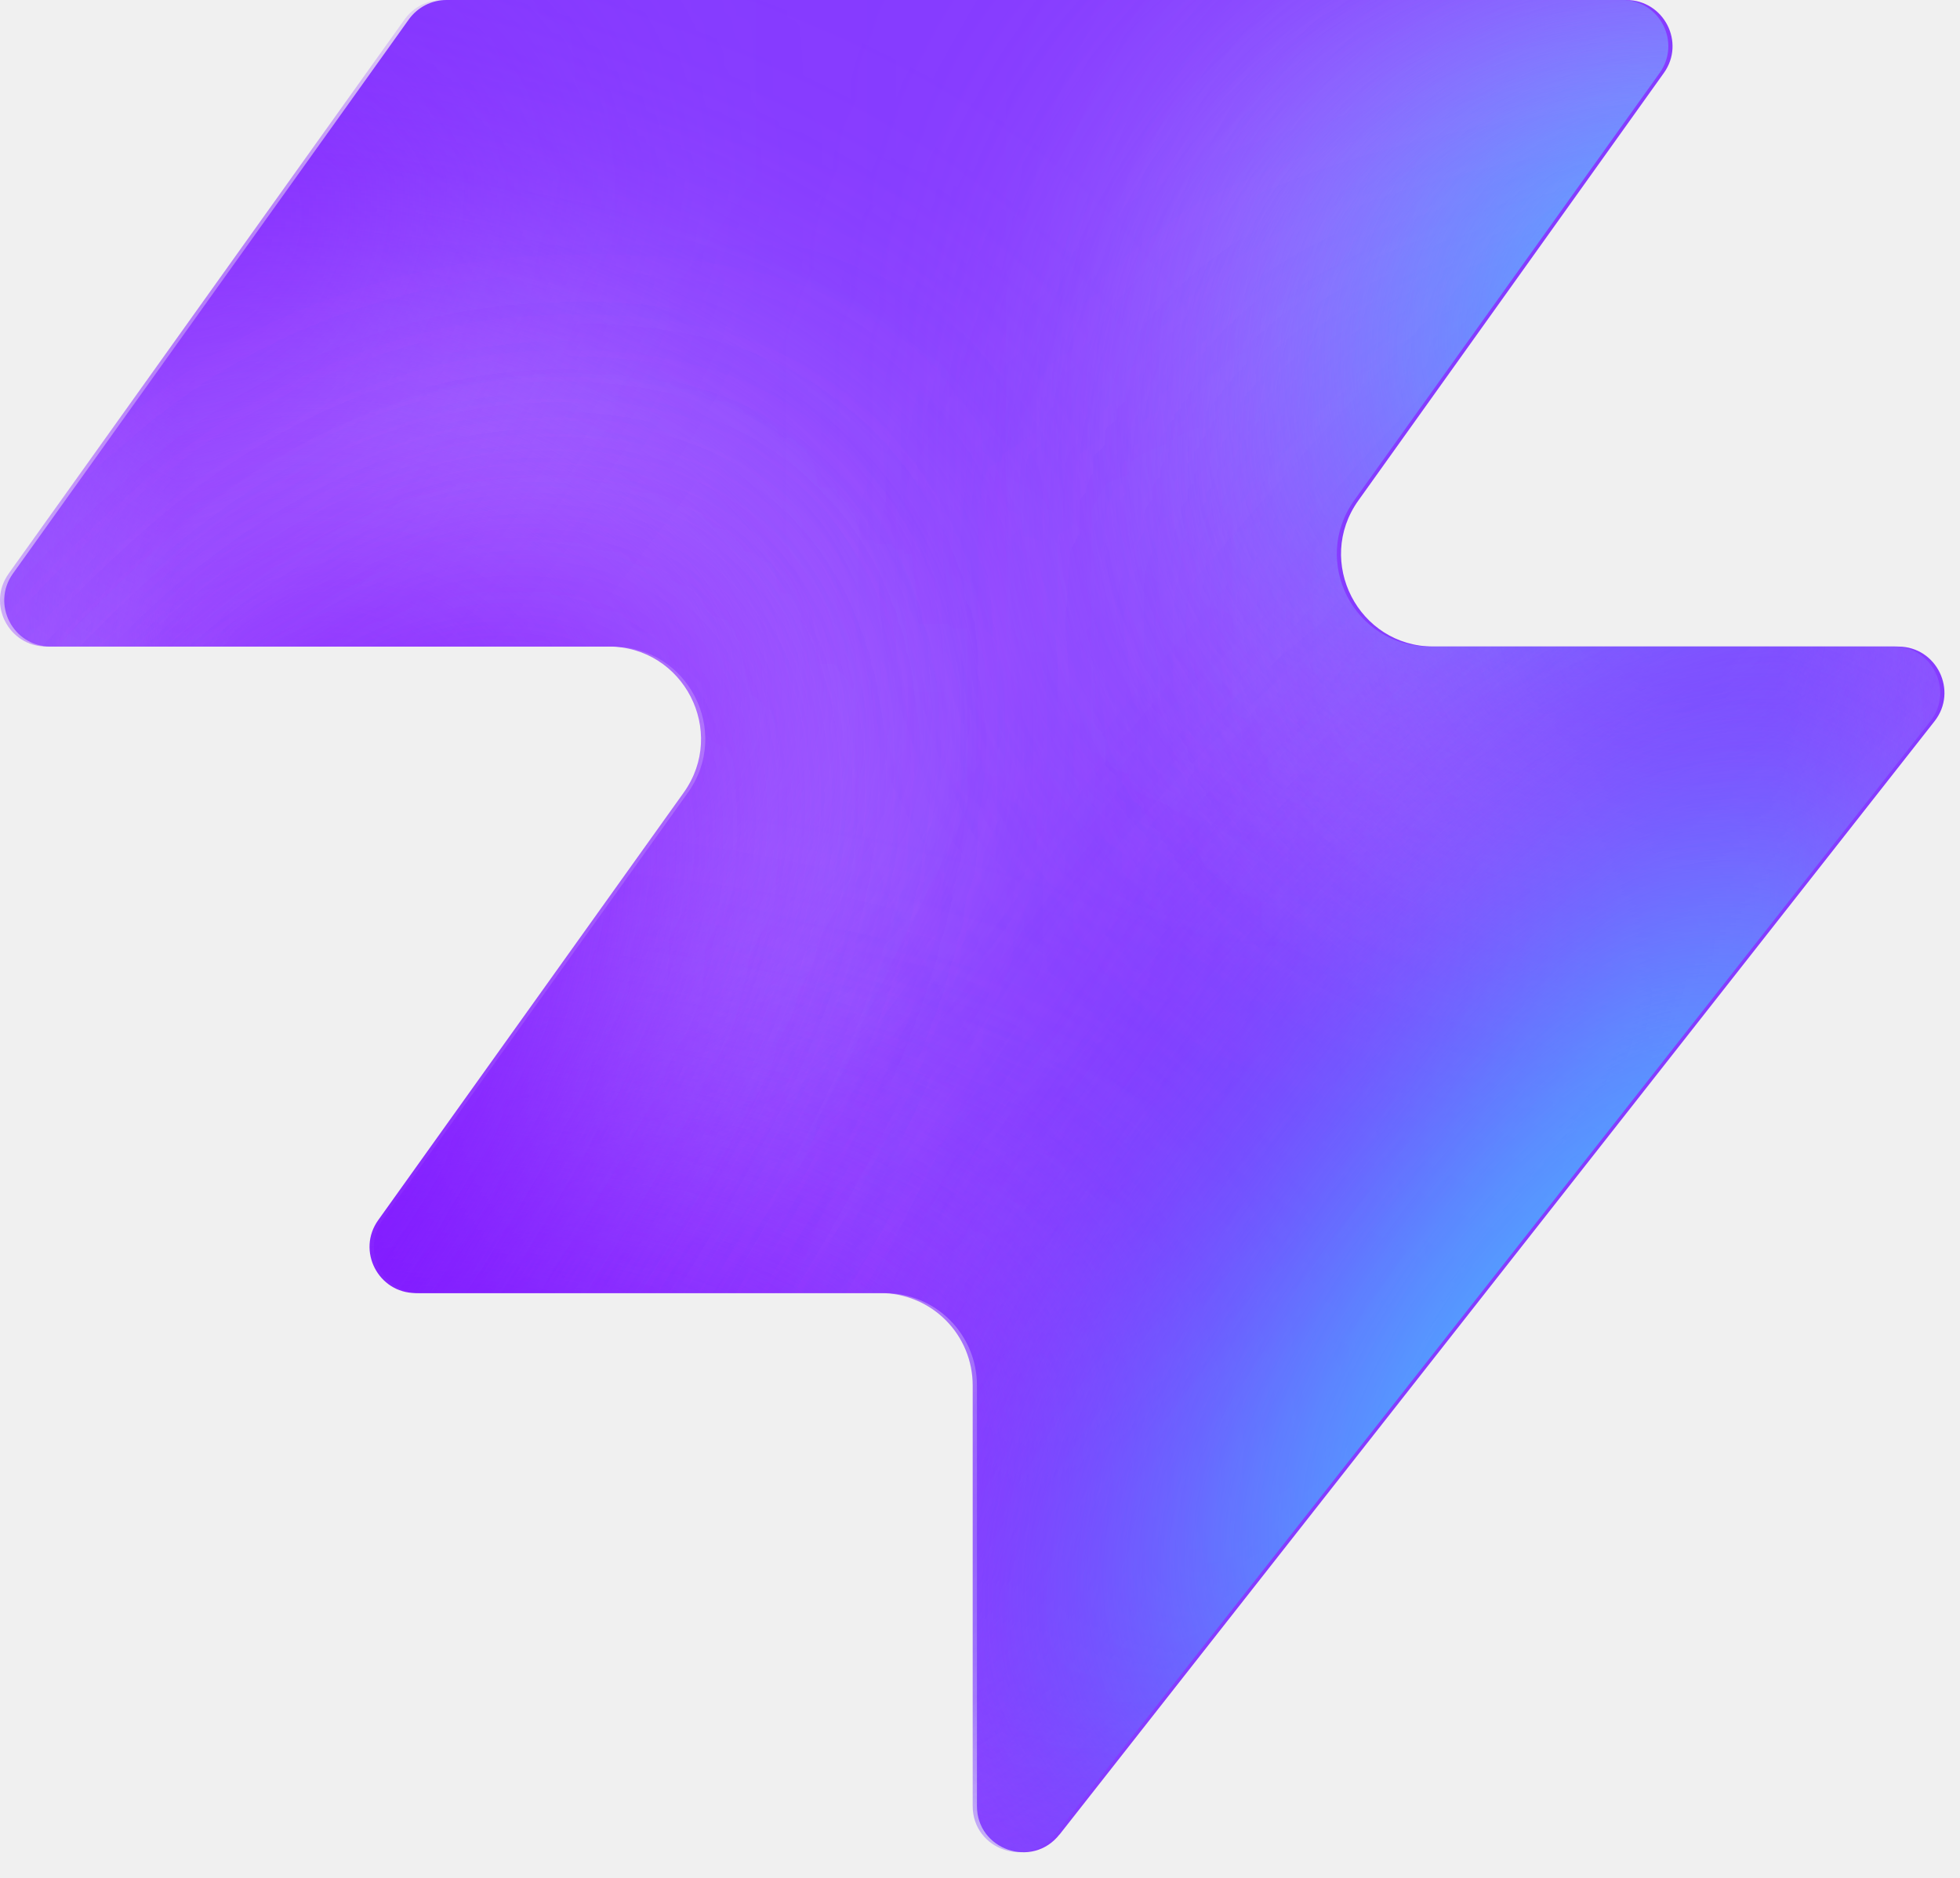
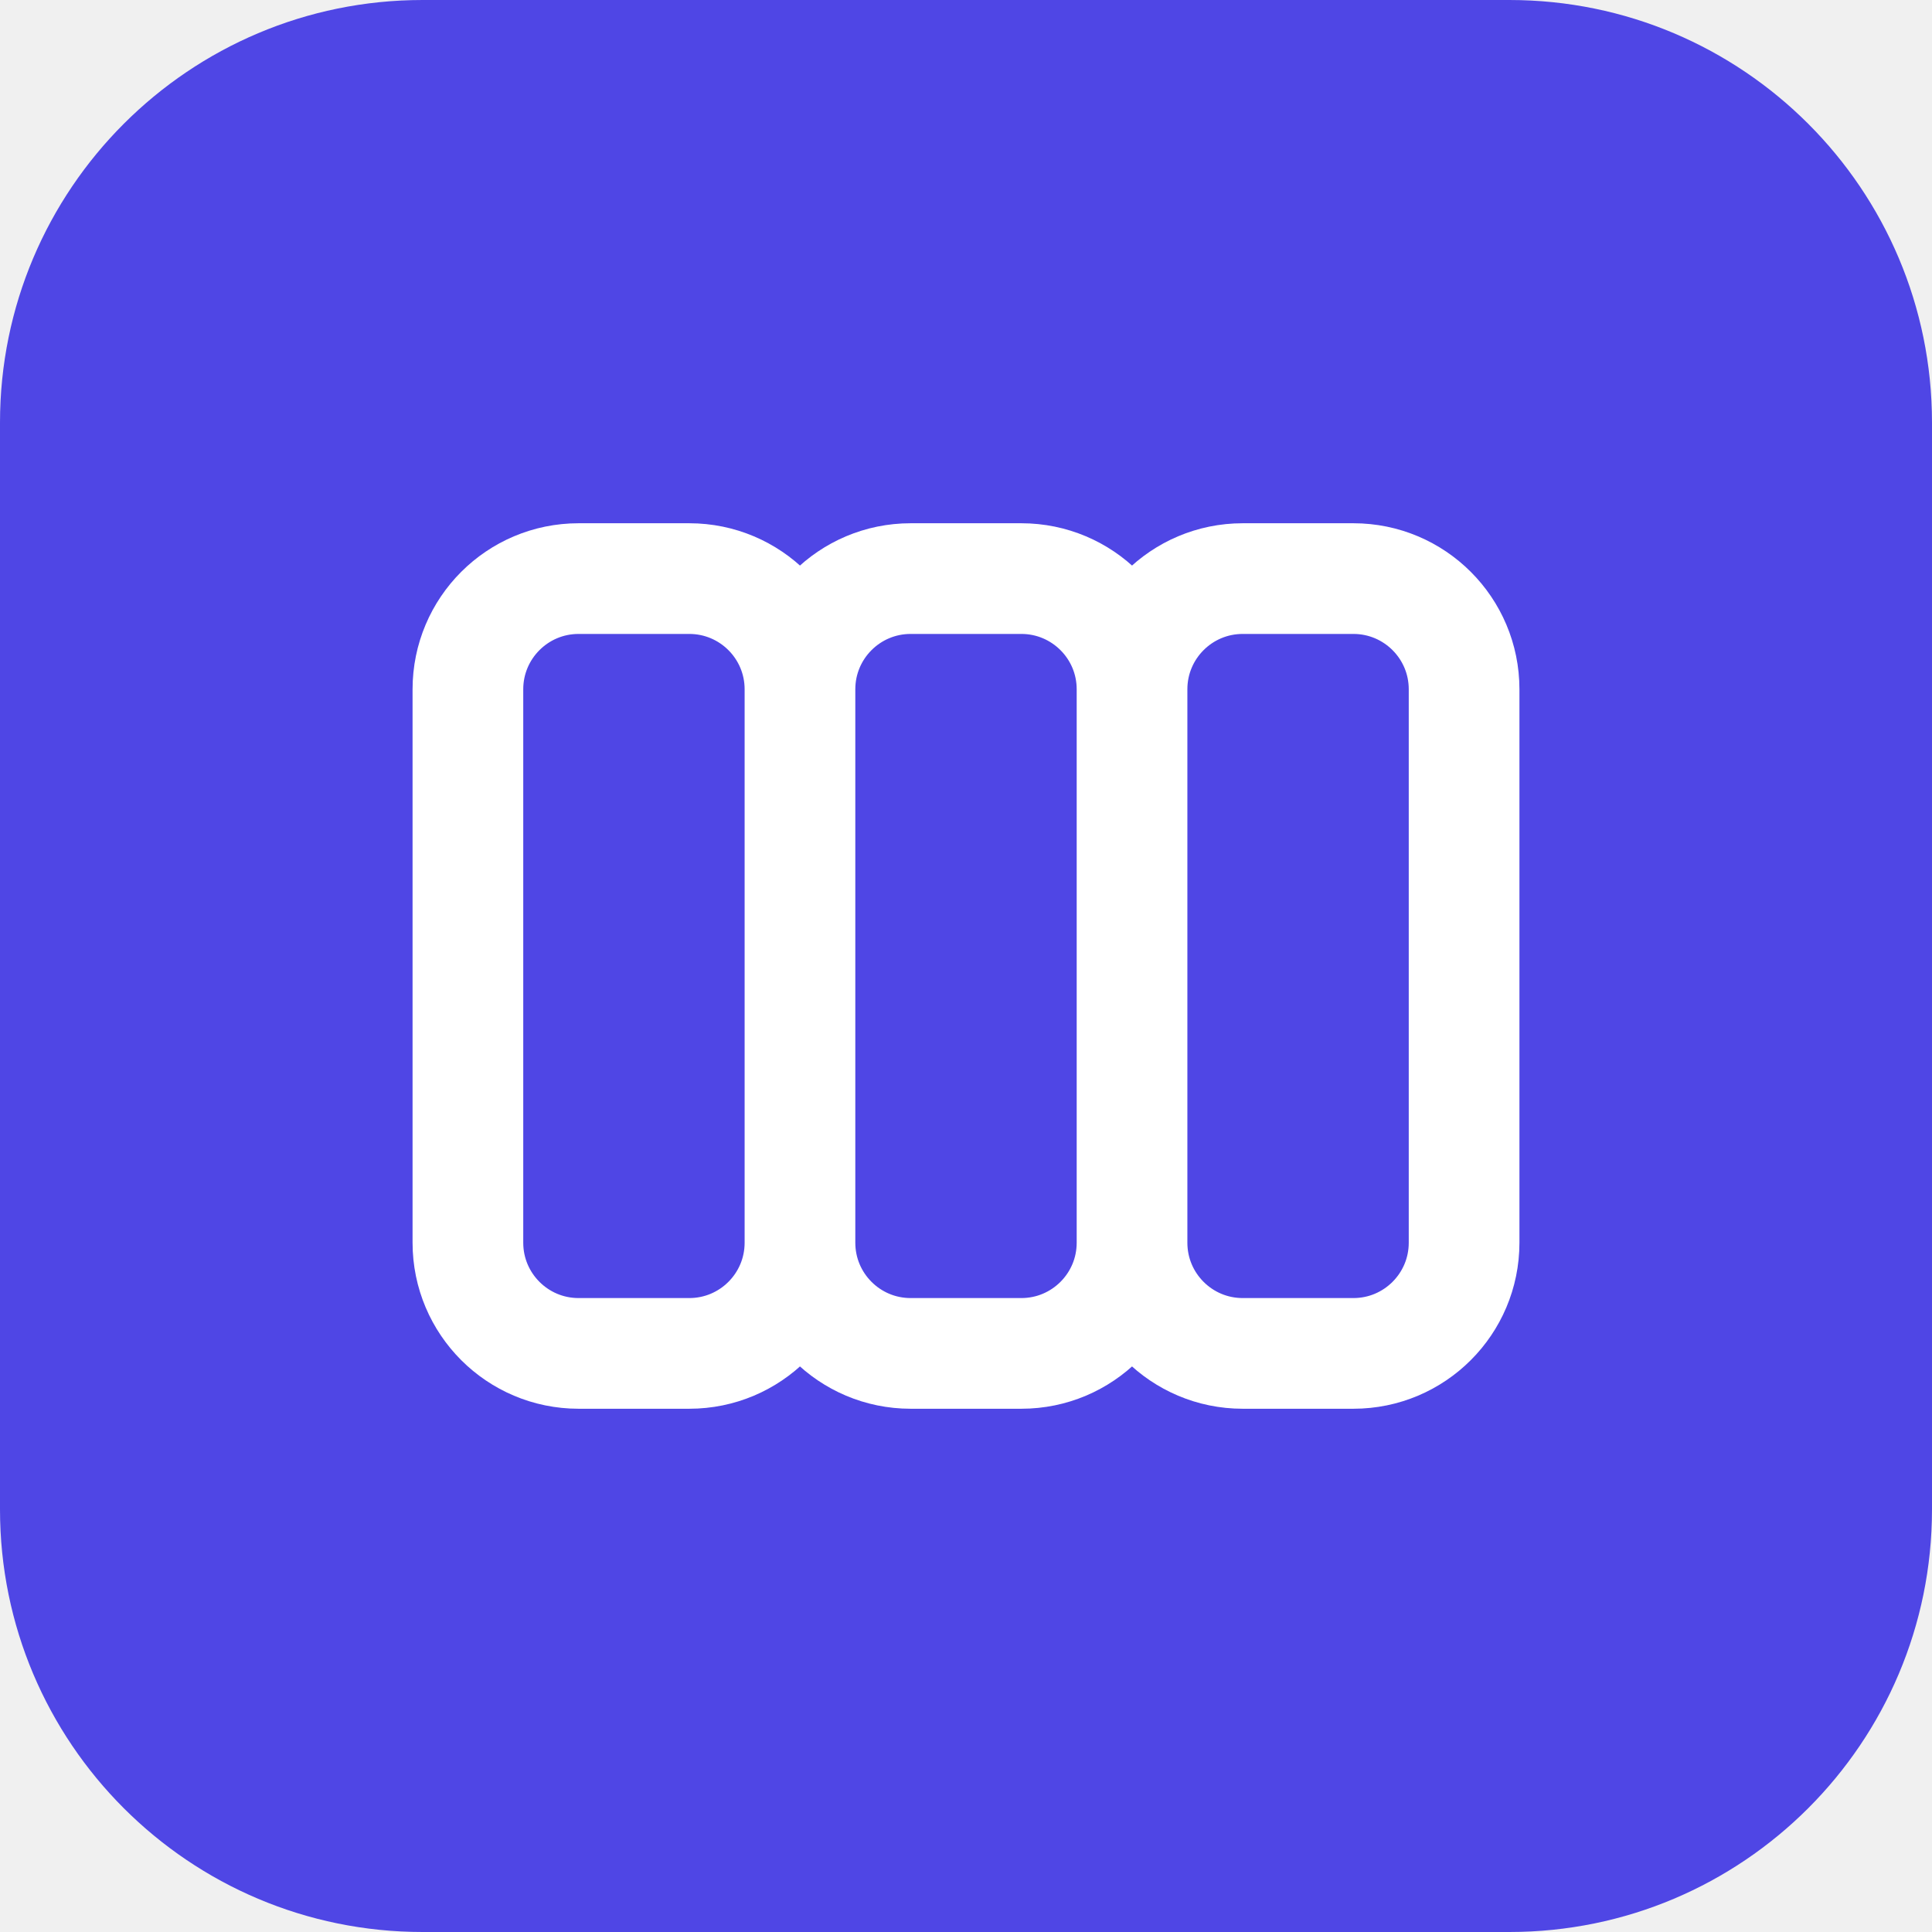
- <svg xmlns="http://www.w3.org/2000/svg" width="48" height="46" fill="none" viewBox="0 0 48 46">
-   <path fill="#863bff" d="M25.946 44.938c-.664.845-2.021.375-2.021-.698V33.937a2.26 2.26 0 0 0-2.262-2.262H10.287c-.92 0-1.456-1.04-.92-1.788l7.48-10.471c1.07-1.497 0-3.578-1.842-3.578H1.237c-.92 0-1.456-1.04-.92-1.788L10.013.474c.214-.297.556-.474.92-.474h28.894c.92 0 1.456 1.04.92 1.788l-7.48 10.471c-1.07 1.498 0 3.579 1.842 3.579h11.377c.943 0 1.473 1.088.89 1.83L25.947 44.94z" style="fill:#863bff;fill:color(display-p3 .525 .23 1);fill-opacity:1" />
-   <mask id="a" width="48" height="46" x="0" y="0" maskUnits="userSpaceOnUse" style="mask-type:alpha">
-     <path fill="#000" d="M25.842 44.938c-.664.844-2.021.375-2.021-.698V33.937a2.26 2.26 0 0 0-2.262-2.262H10.183c-.92 0-1.456-1.04-.92-1.788l7.48-10.471c1.07-1.498 0-3.579-1.842-3.579H1.133c-.92 0-1.456-1.04-.92-1.787L9.91.473c.214-.297.556-.474.92-.474h28.894c.92 0 1.456 1.04.92 1.788l-7.48 10.471c-1.07 1.498 0 3.578 1.842 3.578h11.377c.943 0 1.473 1.088.89 1.832L25.843 44.94z" style="fill:#000;fill-opacity:1" />
-   </mask>
-   <g mask="url(#a)">
-     <g filter="url(#b)">
-       <ellipse cx="5.508" cy="14.704" fill="#ede6ff" rx="5.508" ry="14.704" style="fill:#ede6ff;fill:color(display-p3 .927 .903 1);fill-opacity:1" transform="matrix(.00324 1 1 -.00324 -4.47 31.516)" />
-     </g>
-     <g filter="url(#c)">
-       <ellipse cx="10.399" cy="29.851" fill="#ede6ff" rx="10.399" ry="29.851" style="fill:#ede6ff;fill:color(display-p3 .927 .903 1);fill-opacity:1" transform="matrix(.00324 1 1 -.00324 -39.328 7.883)" />
-     </g>
-     <g filter="url(#d)">
-       <ellipse cx="5.508" cy="30.487" fill="#7e14ff" rx="5.508" ry="30.487" style="fill:#7e14ff;fill:color(display-p3 .492 .077 1);fill-opacity:1" transform="rotate(89.814 -25.913 -14.639)scale(1 -1)" />
-     </g>
-     <g filter="url(#e)">
-       <ellipse cx="5.508" cy="30.599" fill="#7e14ff" rx="5.508" ry="30.599" style="fill:#7e14ff;fill:color(display-p3 .492 .077 1);fill-opacity:1" transform="rotate(89.814 -32.644 -3.334)scale(1 -1)" />
-     </g>
-     <g filter="url(#f)">
-       <ellipse cx="5.508" cy="30.599" fill="#7e14ff" rx="5.508" ry="30.599" style="fill:#7e14ff;fill:color(display-p3 .492 .077 1);fill-opacity:1" transform="matrix(.00324 1 1 -.00324 -34.34 30.47)" />
-     </g>
-     <g filter="url(#g)">
-       <ellipse cx="14.072" cy="22.078" fill="#ede6ff" rx="14.072" ry="22.078" style="fill:#ede6ff;fill:color(display-p3 .927 .903 1);fill-opacity:1" transform="rotate(93.35 24.506 48.493)scale(-1 1)" />
-     </g>
-     <g filter="url(#h)">
-       <ellipse cx="3.47" cy="21.501" fill="#7e14ff" rx="3.47" ry="21.501" style="fill:#7e14ff;fill:color(display-p3 .492 .077 1);fill-opacity:1" transform="rotate(89.009 28.708 47.59)scale(-1 1)" />
-     </g>
-     <g filter="url(#i)">
-       <ellipse cx="3.47" cy="21.501" fill="#7e14ff" rx="3.47" ry="21.501" style="fill:#7e14ff;fill:color(display-p3 .492 .077 1);fill-opacity:1" transform="rotate(89.009 28.708 47.59)scale(-1 1)" />
-     </g>
-     <g filter="url(#j)">
-       <ellipse cx=".387" cy="8.972" fill="#7e14ff" rx="4.407" ry="29.108" style="fill:#7e14ff;fill:color(display-p3 .492 .077 1);fill-opacity:1" transform="rotate(39.51 .387 8.972)" />
-     </g>
-     <g filter="url(#k)">
-       <ellipse cx="47.523" cy="-6.092" fill="#7e14ff" rx="4.407" ry="29.108" style="fill:#7e14ff;fill:color(display-p3 .492 .077 1);fill-opacity:1" transform="rotate(37.892 47.523 -6.092)" />
-     </g>
-     <g filter="url(#l)">
-       <ellipse cx="41.412" cy="6.333" fill="#47bfff" rx="5.971" ry="9.665" style="fill:#47bfff;fill:color(display-p3 .28 .748 1);fill-opacity:1" transform="rotate(37.892 41.412 6.333)" />
-     </g>
-     <g filter="url(#m)">
-       <ellipse cx="-1.879" cy="38.332" fill="#7e14ff" rx="4.407" ry="29.108" style="fill:#7e14ff;fill:color(display-p3 .492 .077 1);fill-opacity:1" transform="rotate(37.892 -1.88 38.332)" />
-     </g>
-     <g filter="url(#n)">
-       <ellipse cx="-1.879" cy="38.332" fill="#7e14ff" rx="4.407" ry="29.108" style="fill:#7e14ff;fill:color(display-p3 .492 .077 1);fill-opacity:1" transform="rotate(37.892 -1.88 38.332)" />
-     </g>
-     <g filter="url(#o)">
-       <ellipse cx="35.651" cy="29.907" fill="#7e14ff" rx="4.407" ry="29.108" style="fill:#7e14ff;fill:color(display-p3 .492 .077 1);fill-opacity:1" transform="rotate(37.892 35.651 29.907)" />
-     </g>
-     <g filter="url(#p)">
-       <ellipse cx="38.418" cy="32.4" fill="#47bfff" rx="5.971" ry="15.297" style="fill:#47bfff;fill:color(display-p3 .28 .748 1);fill-opacity:1" transform="rotate(37.892 38.418 32.4)" />
-     </g>
-   </g>
-   <defs>
-     <filter id="b" width="60.045" height="41.654" x="-19.77" y="16.149" color-interpolation-filters="sRGB" filterUnits="userSpaceOnUse">
-       <feFlood flood-opacity="0" result="BackgroundImageFix" />
-       <feBlend in="SourceGraphic" in2="BackgroundImageFix" result="shape" />
-       <feGaussianBlur result="effect1_foregroundBlur_2002_17158" stdDeviation="7.659" />
-     </filter>
-     <filter id="c" width="90.34" height="51.437" x="-54.613" y="-7.533" color-interpolation-filters="sRGB" filterUnits="userSpaceOnUse">
-       <feFlood flood-opacity="0" result="BackgroundImageFix" />
-       <feBlend in="SourceGraphic" in2="BackgroundImageFix" result="shape" />
-       <feGaussianBlur result="effect1_foregroundBlur_2002_17158" stdDeviation="7.659" />
-     </filter>
-     <filter id="d" width="79.355" height="29.4" x="-49.64" y="2.03" color-interpolation-filters="sRGB" filterUnits="userSpaceOnUse">
-       <feFlood flood-opacity="0" result="BackgroundImageFix" />
-       <feBlend in="SourceGraphic" in2="BackgroundImageFix" result="shape" />
-       <feGaussianBlur result="effect1_foregroundBlur_2002_17158" stdDeviation="4.596" />
-     </filter>
-     <filter id="e" width="79.579" height="29.4" x="-45.045" y="20.029" color-interpolation-filters="sRGB" filterUnits="userSpaceOnUse">
-       <feFlood flood-opacity="0" result="BackgroundImageFix" />
-       <feBlend in="SourceGraphic" in2="BackgroundImageFix" result="shape" />
-       <feGaussianBlur result="effect1_foregroundBlur_2002_17158" stdDeviation="4.596" />
-     </filter>
-     <filter id="f" width="79.579" height="29.4" x="-43.513" y="21.178" color-interpolation-filters="sRGB" filterUnits="userSpaceOnUse">
-       <feFlood flood-opacity="0" result="BackgroundImageFix" />
-       <feBlend in="SourceGraphic" in2="BackgroundImageFix" result="shape" />
-       <feGaussianBlur result="effect1_foregroundBlur_2002_17158" stdDeviation="4.596" />
-     </filter>
-     <filter id="g" width="74.749" height="58.852" x="15.756" y="-17.901" color-interpolation-filters="sRGB" filterUnits="userSpaceOnUse">
-       <feFlood flood-opacity="0" result="BackgroundImageFix" />
-       <feBlend in="SourceGraphic" in2="BackgroundImageFix" result="shape" />
-       <feGaussianBlur result="effect1_foregroundBlur_2002_17158" stdDeviation="7.659" />
-     </filter>
-     <filter id="h" width="61.377" height="25.362" x="23.548" y="2.284" color-interpolation-filters="sRGB" filterUnits="userSpaceOnUse">
-       <feFlood flood-opacity="0" result="BackgroundImageFix" />
-       <feBlend in="SourceGraphic" in2="BackgroundImageFix" result="shape" />
-       <feGaussianBlur result="effect1_foregroundBlur_2002_17158" stdDeviation="4.596" />
-     </filter>
-     <filter id="i" width="61.377" height="25.362" x="23.548" y="2.284" color-interpolation-filters="sRGB" filterUnits="userSpaceOnUse">
-       <feFlood flood-opacity="0" result="BackgroundImageFix" />
-       <feBlend in="SourceGraphic" in2="BackgroundImageFix" result="shape" />
-       <feGaussianBlur result="effect1_foregroundBlur_2002_17158" stdDeviation="4.596" />
-     </filter>
-     <filter id="j" width="56.045" height="63.649" x="-27.636" y="-22.853" color-interpolation-filters="sRGB" filterUnits="userSpaceOnUse">
-       <feFlood flood-opacity="0" result="BackgroundImageFix" />
-       <feBlend in="SourceGraphic" in2="BackgroundImageFix" result="shape" />
-       <feGaussianBlur result="effect1_foregroundBlur_2002_17158" stdDeviation="4.596" />
-     </filter>
-     <filter id="k" width="54.814" height="64.646" x="20.116" y="-38.415" color-interpolation-filters="sRGB" filterUnits="userSpaceOnUse">
-       <feFlood flood-opacity="0" result="BackgroundImageFix" />
-       <feBlend in="SourceGraphic" in2="BackgroundImageFix" result="shape" />
-       <feGaussianBlur result="effect1_foregroundBlur_2002_17158" stdDeviation="4.596" />
-     </filter>
-     <filter id="l" width="33.541" height="35.313" x="24.641" y="-11.323" color-interpolation-filters="sRGB" filterUnits="userSpaceOnUse">
-       <feFlood flood-opacity="0" result="BackgroundImageFix" />
-       <feBlend in="SourceGraphic" in2="BackgroundImageFix" result="shape" />
-       <feGaussianBlur result="effect1_foregroundBlur_2002_17158" stdDeviation="4.596" />
-     </filter>
-     <filter id="m" width="54.814" height="64.646" x="-29.286" y="6.009" color-interpolation-filters="sRGB" filterUnits="userSpaceOnUse">
-       <feFlood flood-opacity="0" result="BackgroundImageFix" />
-       <feBlend in="SourceGraphic" in2="BackgroundImageFix" result="shape" />
-       <feGaussianBlur result="effect1_foregroundBlur_2002_17158" stdDeviation="4.596" />
-     </filter>
-     <filter id="n" width="54.814" height="64.646" x="-29.286" y="6.009" color-interpolation-filters="sRGB" filterUnits="userSpaceOnUse">
-       <feFlood flood-opacity="0" result="BackgroundImageFix" />
-       <feBlend in="SourceGraphic" in2="BackgroundImageFix" result="shape" />
-       <feGaussianBlur result="effect1_foregroundBlur_2002_17158" stdDeviation="4.596" />
-     </filter>
-     <filter id="o" width="54.814" height="64.646" x="8.244" y="-2.416" color-interpolation-filters="sRGB" filterUnits="userSpaceOnUse">
-       <feFlood flood-opacity="0" result="BackgroundImageFix" />
-       <feBlend in="SourceGraphic" in2="BackgroundImageFix" result="shape" />
-       <feGaussianBlur result="effect1_foregroundBlur_2002_17158" stdDeviation="4.596" />
-     </filter>
-     <filter id="p" width="39.409" height="43.623" x="18.713" y="10.588" color-interpolation-filters="sRGB" filterUnits="userSpaceOnUse">
-       <feFlood flood-opacity="0" result="BackgroundImageFix" />
-       <feBlend in="SourceGraphic" in2="BackgroundImageFix" result="shape" />
-       <feGaussianBlur result="effect1_foregroundBlur_2002_17158" stdDeviation="4.596" />
-     </filter>
-   </defs>
+ <svg xmlns="http://www.w3.org/2000/svg" viewBox="0 0 32 32">
+   <rect width="32" height="32" rx="7" fill="#4f46e5" />
+   <svg x="5" y="5" width="22" height="22" viewBox="0 0 24 24" fill="none" stroke="white" stroke-width="2" stroke-linecap="round" stroke-linejoin="round">
+     <path d="M9 17V7m0 10a2 2 0 01-2 2H5a2 2 0 01-2-2V7a2 2 0 012-2h2a2 2 0 012 2m0 10a2 2 0 002 2h2a2 2 0 002-2M9 7a2 2 0 012-2h2a2 2 0 012 2m0 10V7m0 10a2 2 0 002 2h2a2 2 0 002-2V7a2 2 0 00-2-2h-2a2 2 0 00-2 2" />
+   </svg>
</svg>
